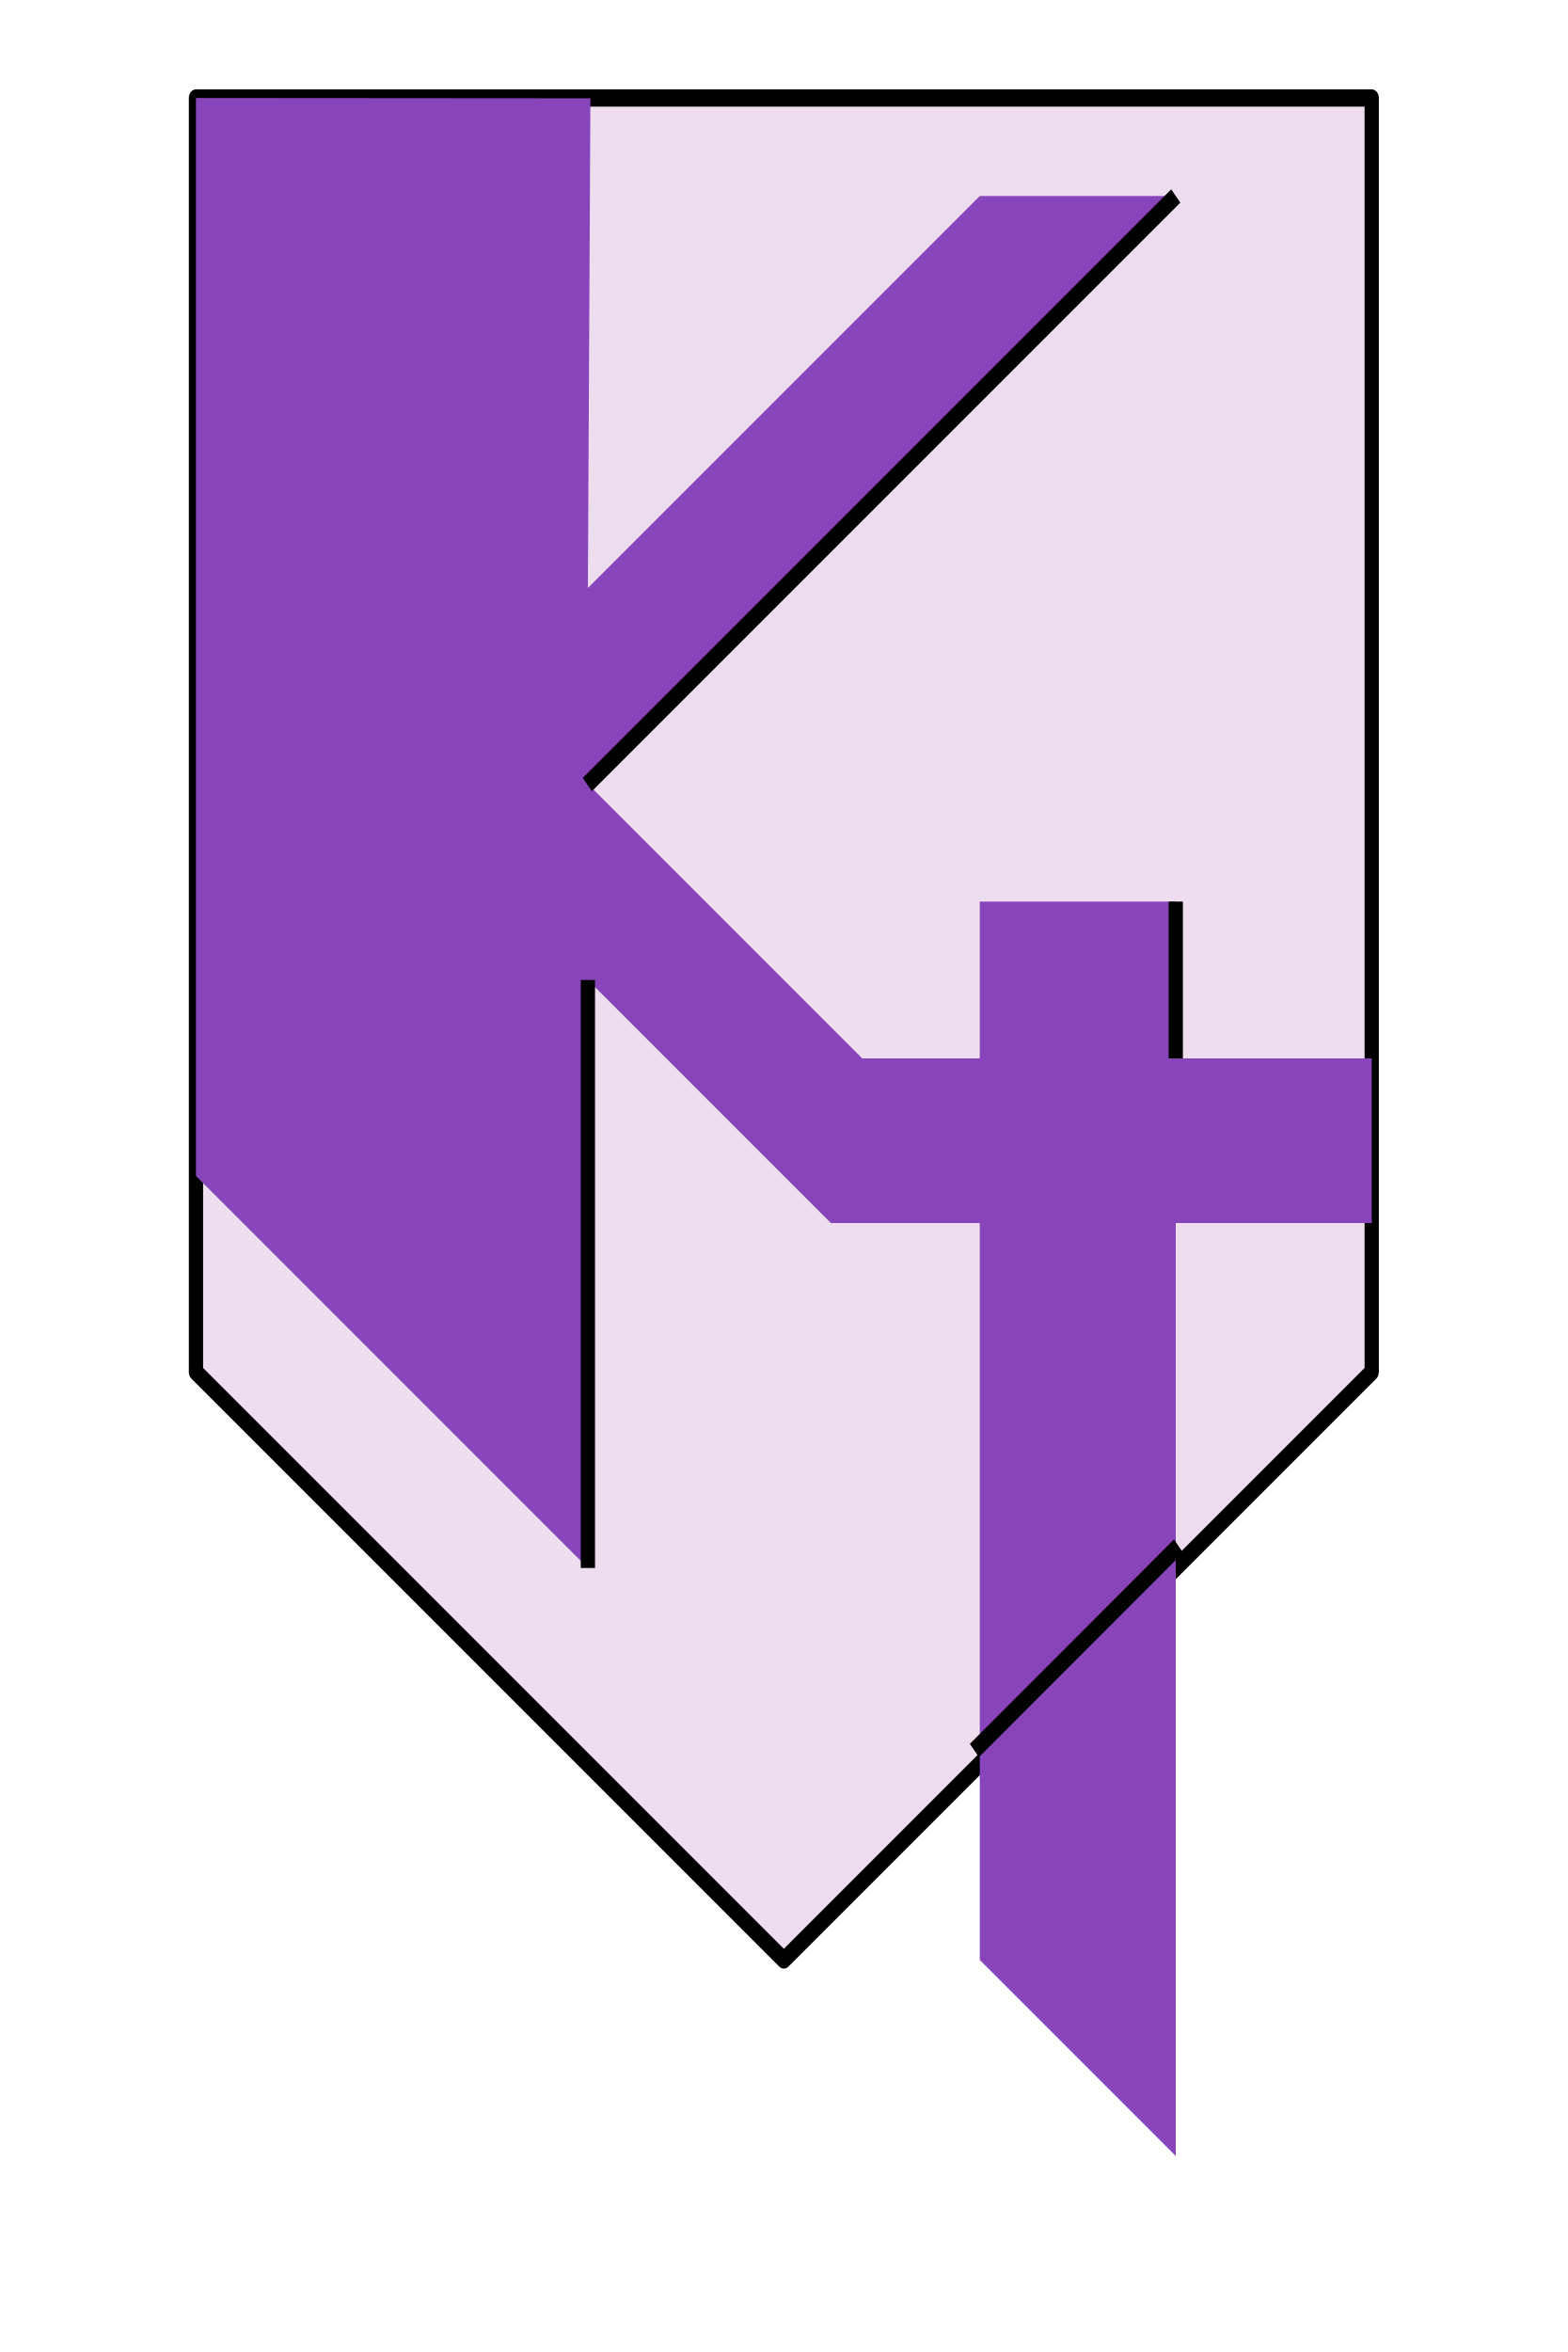
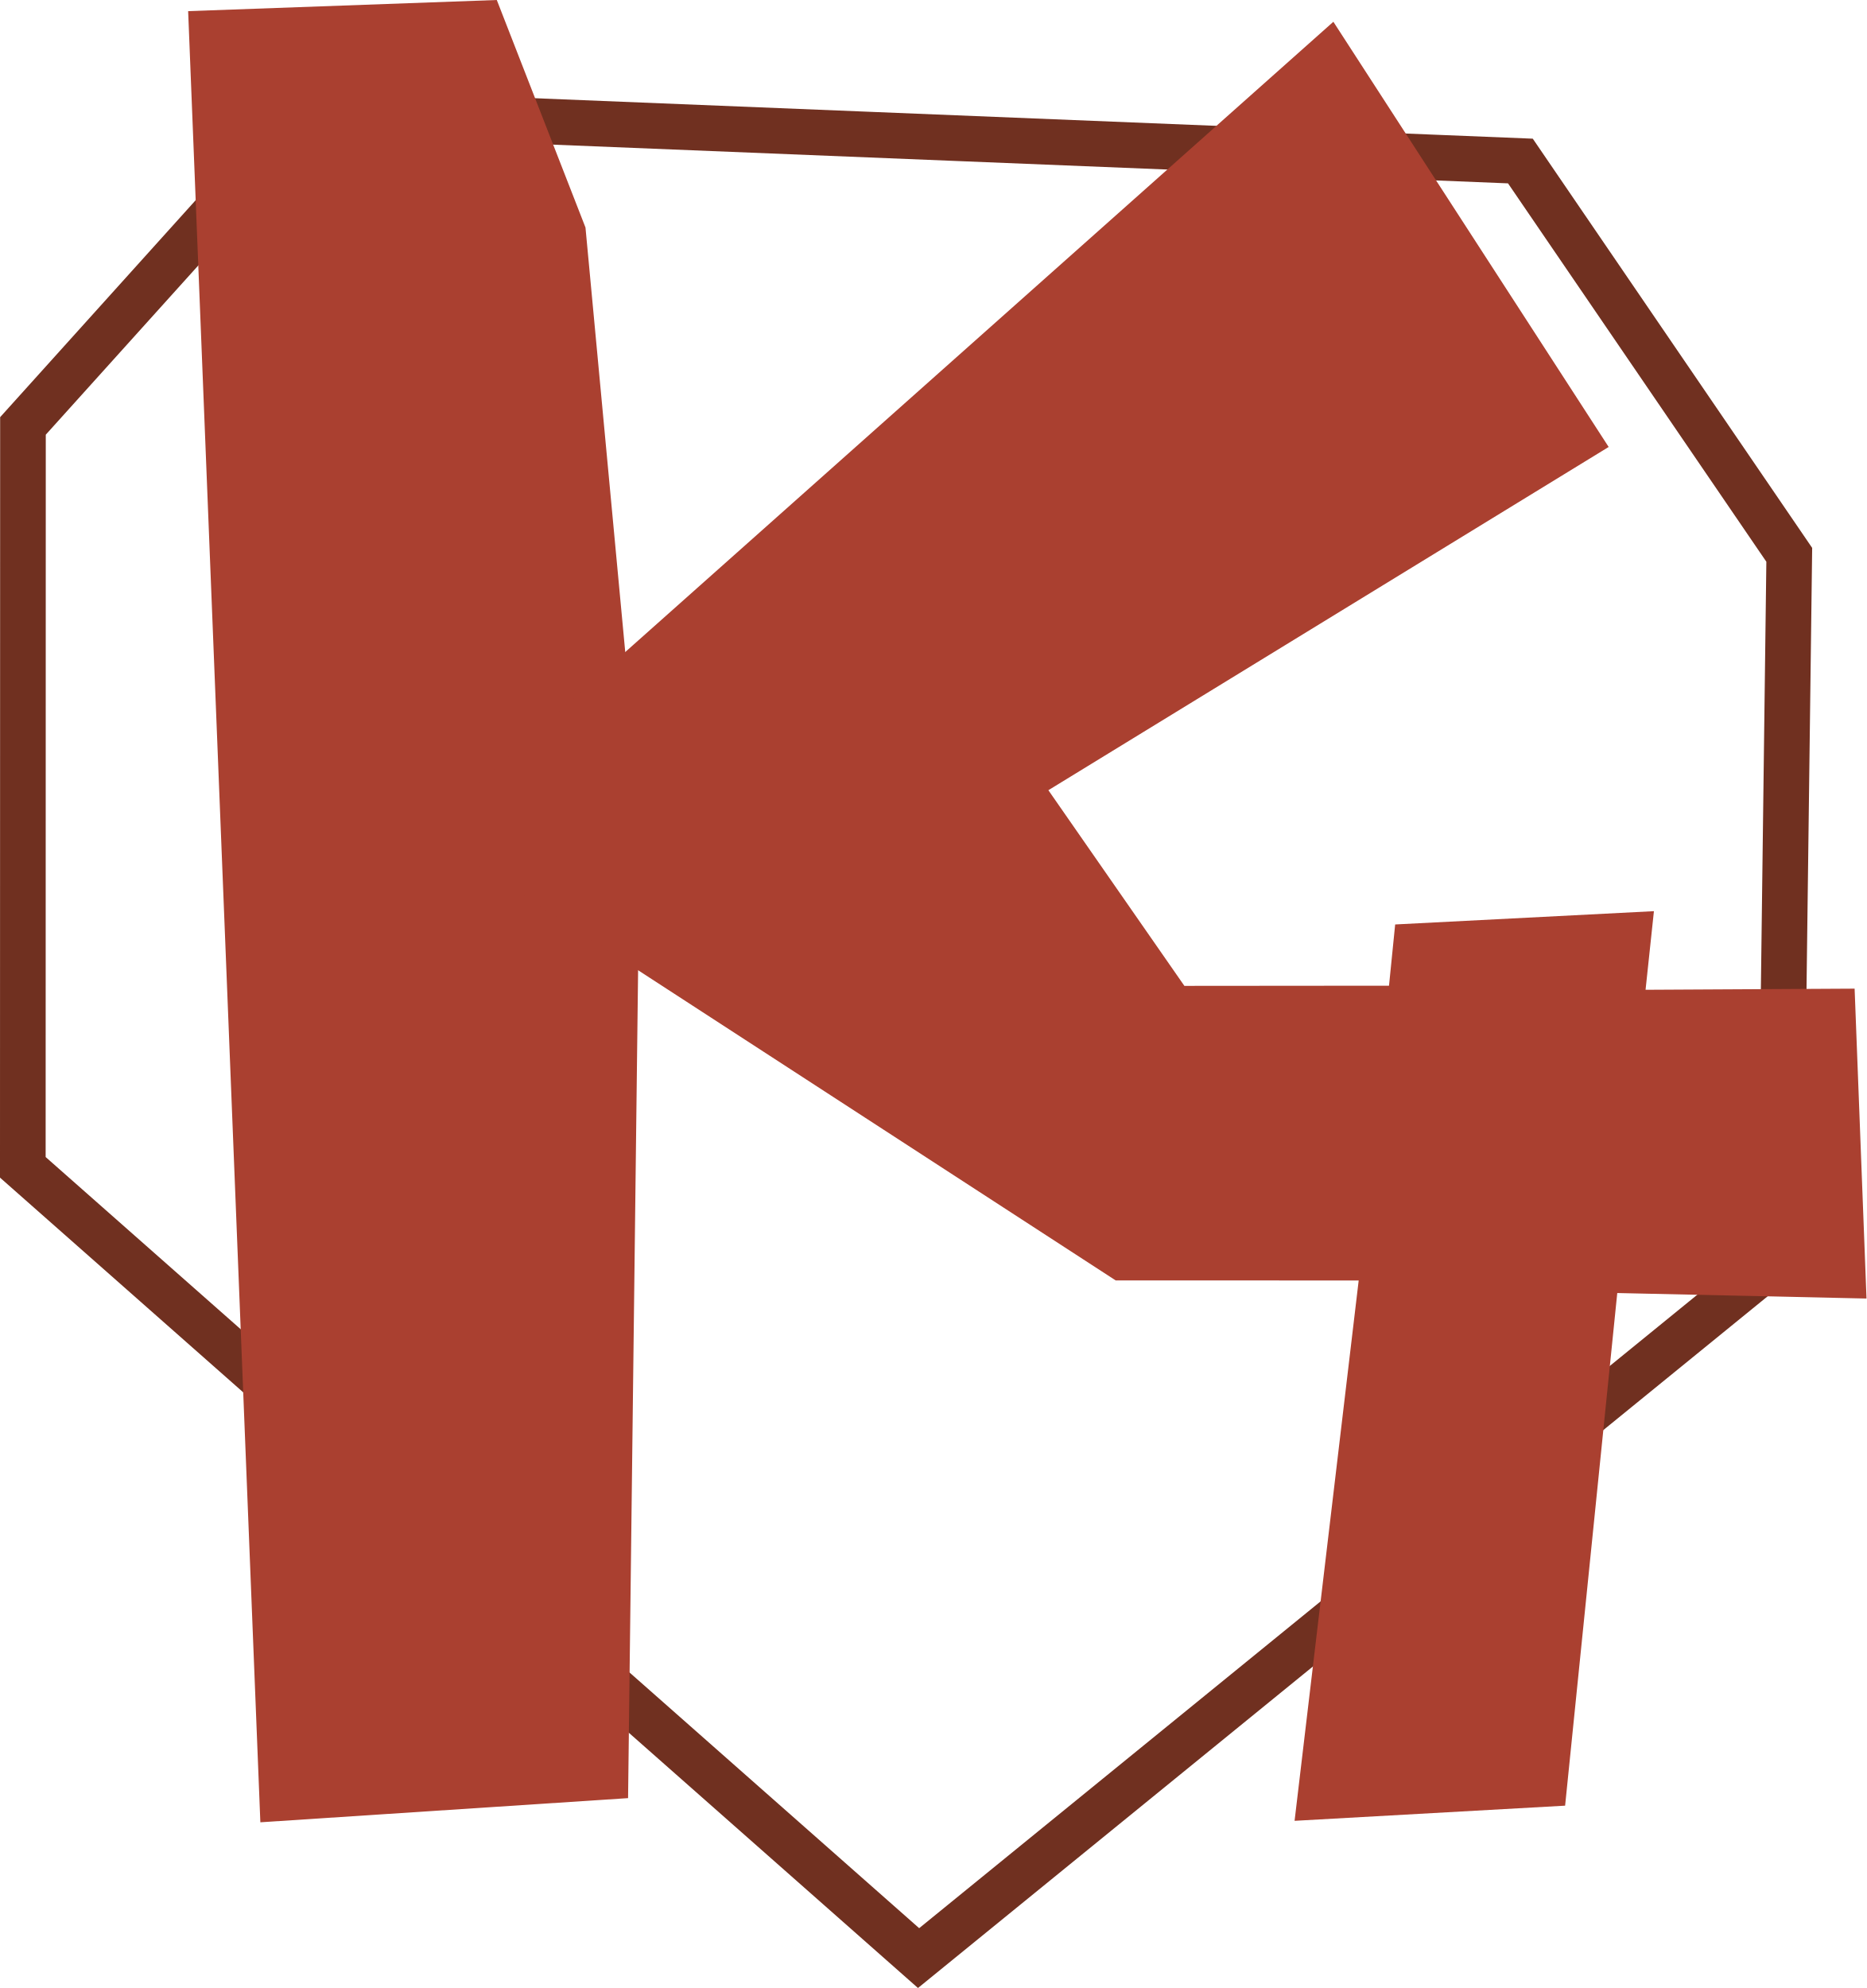
- <svg xmlns="http://www.w3.org/2000/svg" width="400mm" height="600mm" viewBox="0 0 400 600" version="1.1" id="svg8">
-   <defs id="defs2" />
-   <g id="layer1" transform="translate(128.2013,-63.53267)">
-     <g id="g953" transform="matrix(1.33687,0,0,1.616808,-24.59572,-83.69162)">
-       <path style="fill:#eeddee;fill-opacity:1;stroke:#000000;stroke-width:2.721;stroke-linecap:butt;stroke-linejoin:round;stroke-miterlimit:4;stroke-dasharray:none;stroke-opacity:1" d="M 72.105,400.31 -40.098,307.535 V 106.521 H 184.307 v 201.013 z" id="path6999" />
-       <path style="fill:#8844bb;fill-opacity:1;stroke:none;stroke-width:0.18px;stroke-linecap:butt;stroke-linejoin:miter;stroke-opacity:1" d="M -40.098,276.609 V 106.521 l 75.281,0.046 -0.48,77.266 74.802,-61.85 h 37.401 l -112.202,92.775 52.361,43.295 h 22.44 v -24.74 h 37.401 v 24.74 h 37.401 v 25.977 h -37.401 v 147.204 l -37.401,-30.925 V 284.031 H 81.081 L 34.704,245.684 v 92.775 z" id="path940" />
-       <text xml:space="preserve" style="font-weight:bold;font-size:2.879px;line-height:1.25;font-family:Cabin;-inkscape-font-specification:'Cabin Bold';stroke-width:0.18" x="-8.763" y="410.365" id="text4772" transform="scale(1.099726,0.9093172)">
-         <tspan id="tspan4770" style="stroke-width:0.18" x="-8.763" y="410.365" />
-       </text>
-       <path style="fill:none;stroke:#000000;stroke-width:2.721;stroke-linecap:square;stroke-linejoin:miter;stroke-miterlimit:4;stroke-dasharray:none;stroke-opacity:1" d="m 109.524,366.386 36.862,-30.514" id="path10147" />
-       <path style="fill:none;stroke:#000000;stroke-width:2.721;stroke-linecap:butt;stroke-linejoin:miter;stroke-opacity:1;stroke-miterlimit:4;stroke-dasharray:none" d="m 34.704,245.684 v 92.775" id="path10149" />
-       <path style="fill:none;stroke:#000000;stroke-width:2.721;stroke-linecap:butt;stroke-linejoin:miter;stroke-opacity:1;stroke-miterlimit:4;stroke-dasharray:none" d="M 146.906,121.984 34.592,214.852" id="path10151" />
-       <path style="fill:none;stroke:#000000;stroke-width:2.721;stroke-linecap:butt;stroke-linejoin:miter;stroke-opacity:1;stroke-miterlimit:4;stroke-dasharray:none" d="m 146.906,233.314 v 24.74" id="path10153" />
-     </g>
+ <svg xmlns="http://www.w3.org/2000/svg" version="1.1" id="svg2" width="1226.955" height="1306.726" viewBox="0 0 1226.955 1306.726">
+   <defs id="defs6" />
+   <g id="g8" transform="translate(-384.5872,-1763.284)">
+     <path style="fill:none;stroke:#703020;stroke-width:30;stroke-linecap:round;stroke-linejoin:miter;stroke-miterlimit:4;stroke-dasharray:none;stroke-opacity:1" d="m 399.679,2043.252 186.096,-206.482 798.25,32.351 176.737,258.847 -5.913,461.291 -566.433,461.09 -588.827,-519.771 z" id="path860" />
+     <path style="fill:#aa4030;fill-opacity:1;stroke:none;stroke-width:1px;stroke-linecap:butt;stroke-linejoin:miter;stroke-opacity:1" d="m 508.265,1770.607 47.469,1190.483 241.72,-15.882 7.87,-649.49 -35.87,-382.893 -58.297,-149.54 z" id="path1361" />
+     <path style="fill:#aa4030;fill-opacity:1;stroke:none;stroke-width:1px;stroke-linecap:butt;stroke-linejoin:miter;stroke-opacity:1" d="m 1261.076,1777.593 -597.784,532.028 454.714,295.302 159.716,0.021 -42.142,355.178 177.838,-9.962 34.282,-336.956 163.842,3.614 -7.821,-203.689 -137.419,0.743 5.495,-51.671 -170.092,8.736 -4.049,40.256 -134.512,0.11 -89.404,-128.61 368.308,-225.613 z" id="path1363" />
  </g>
</svg>
